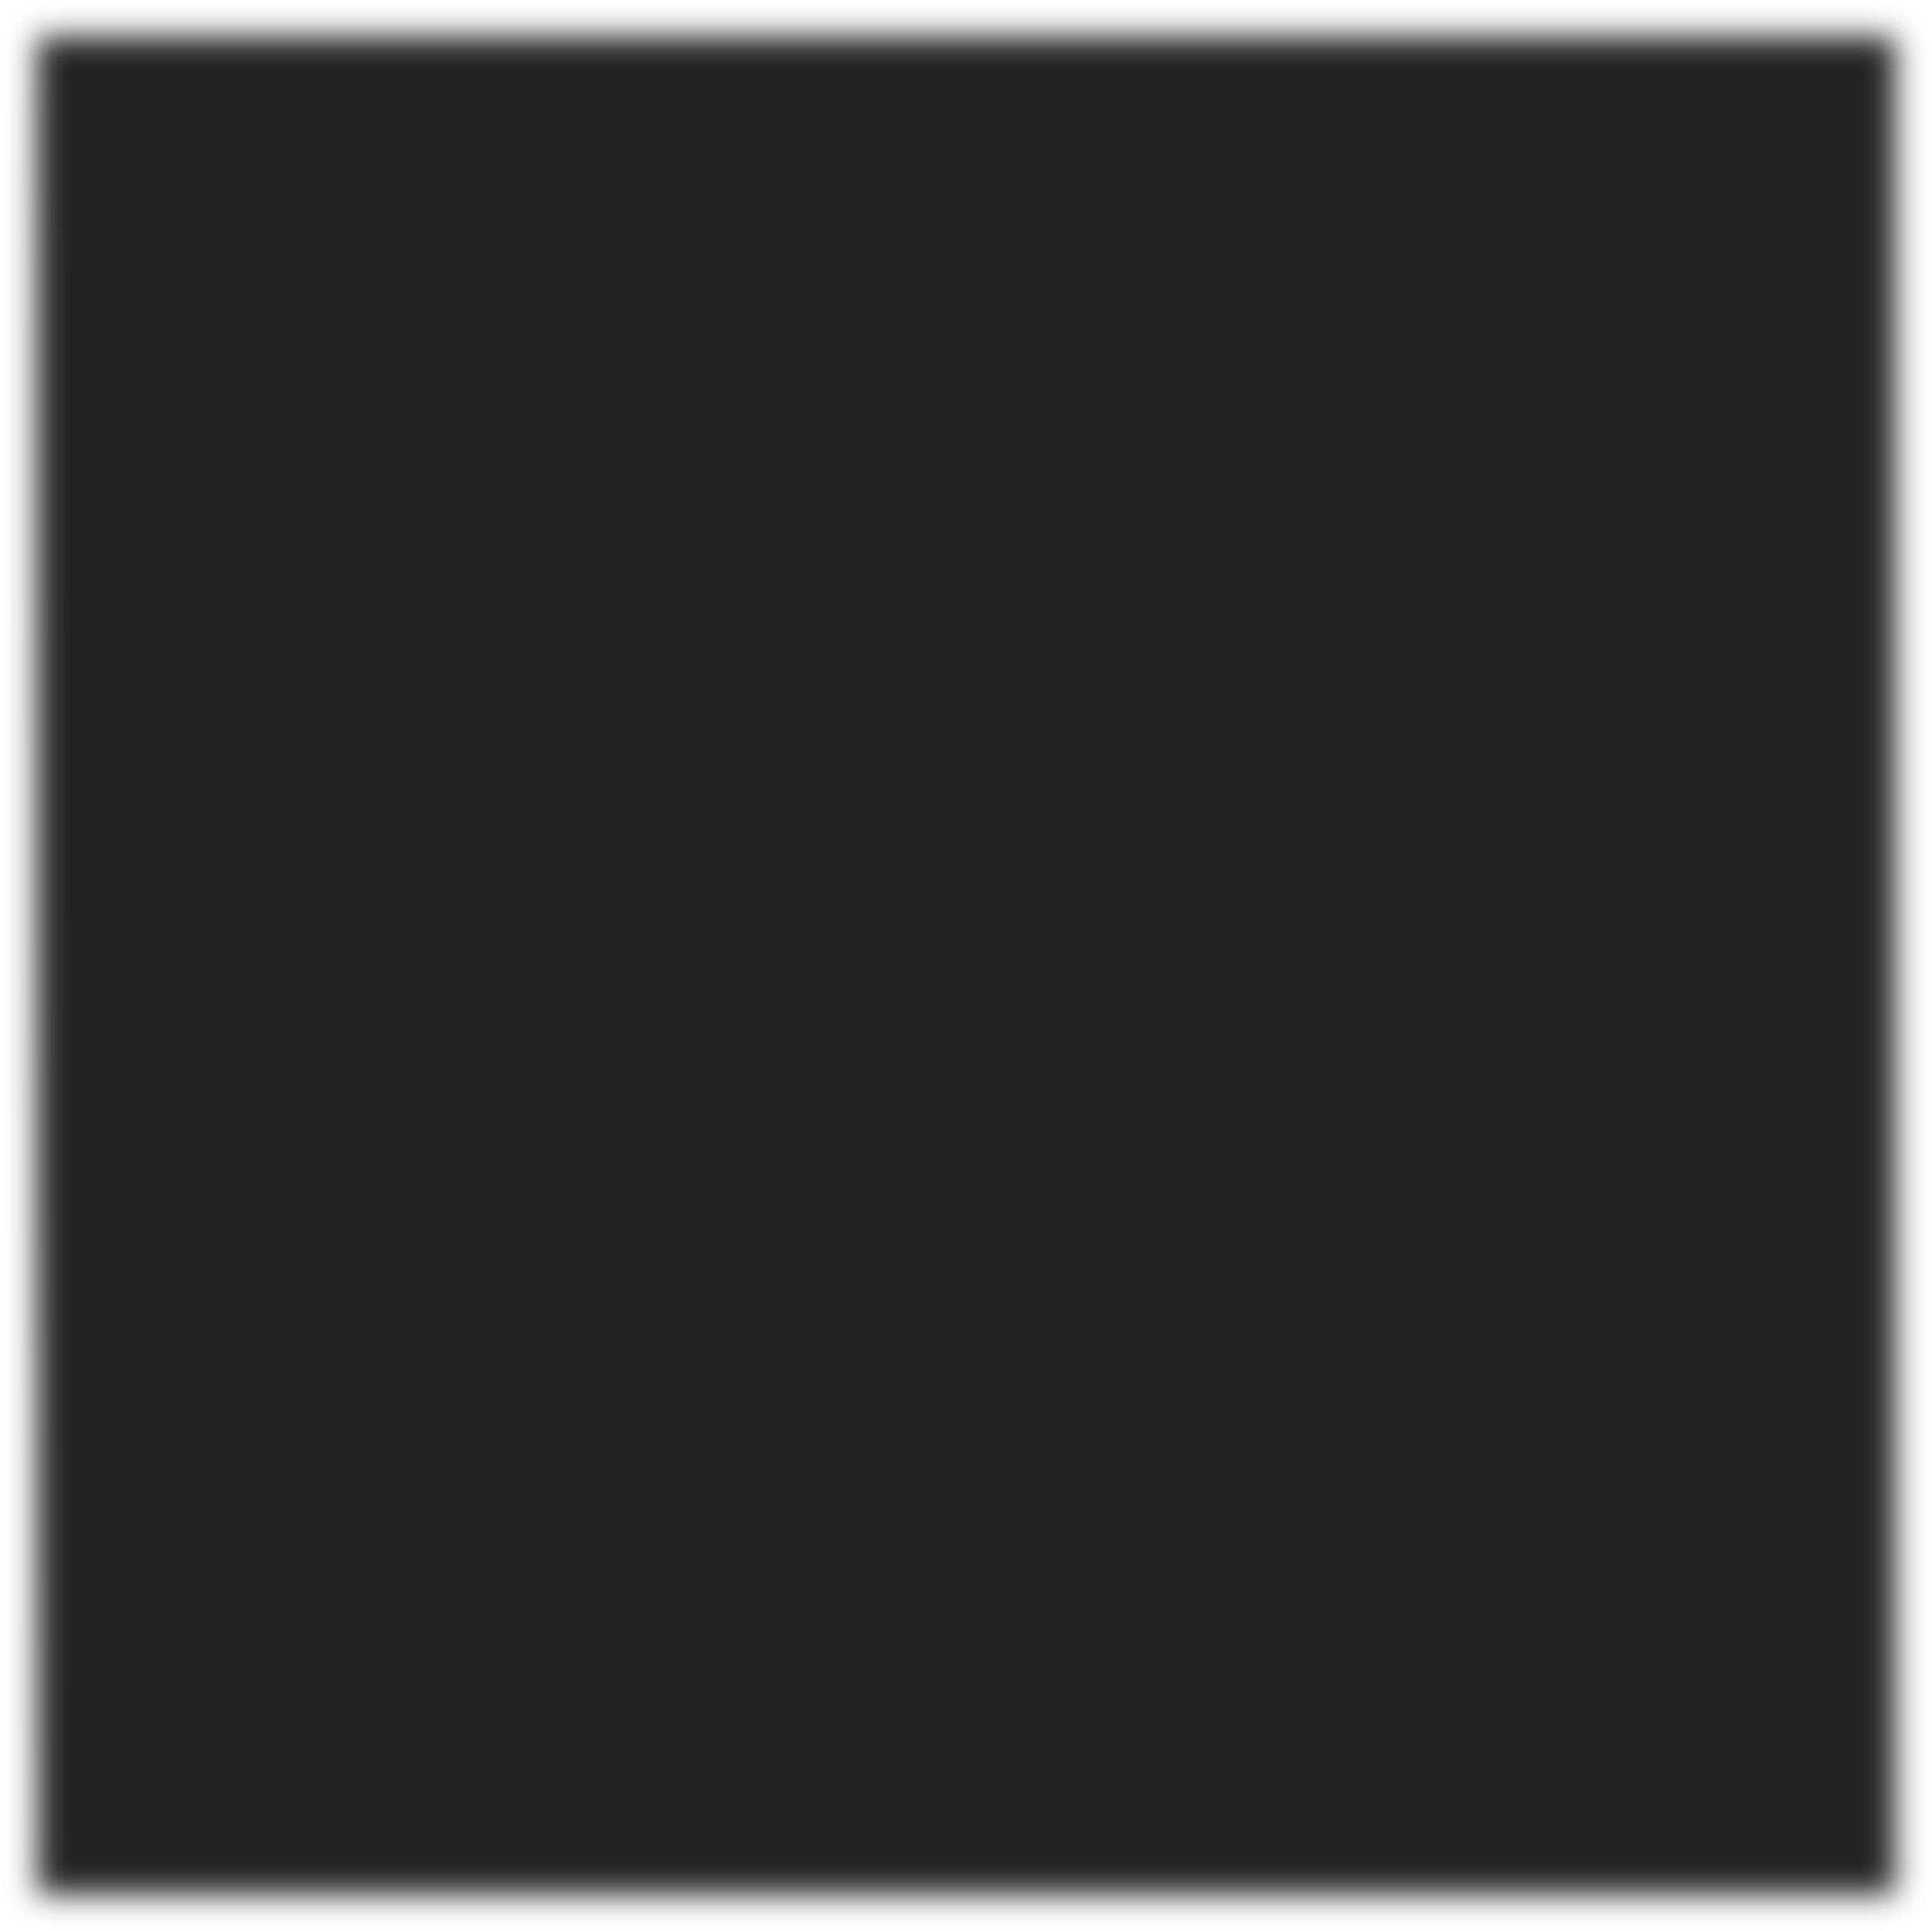
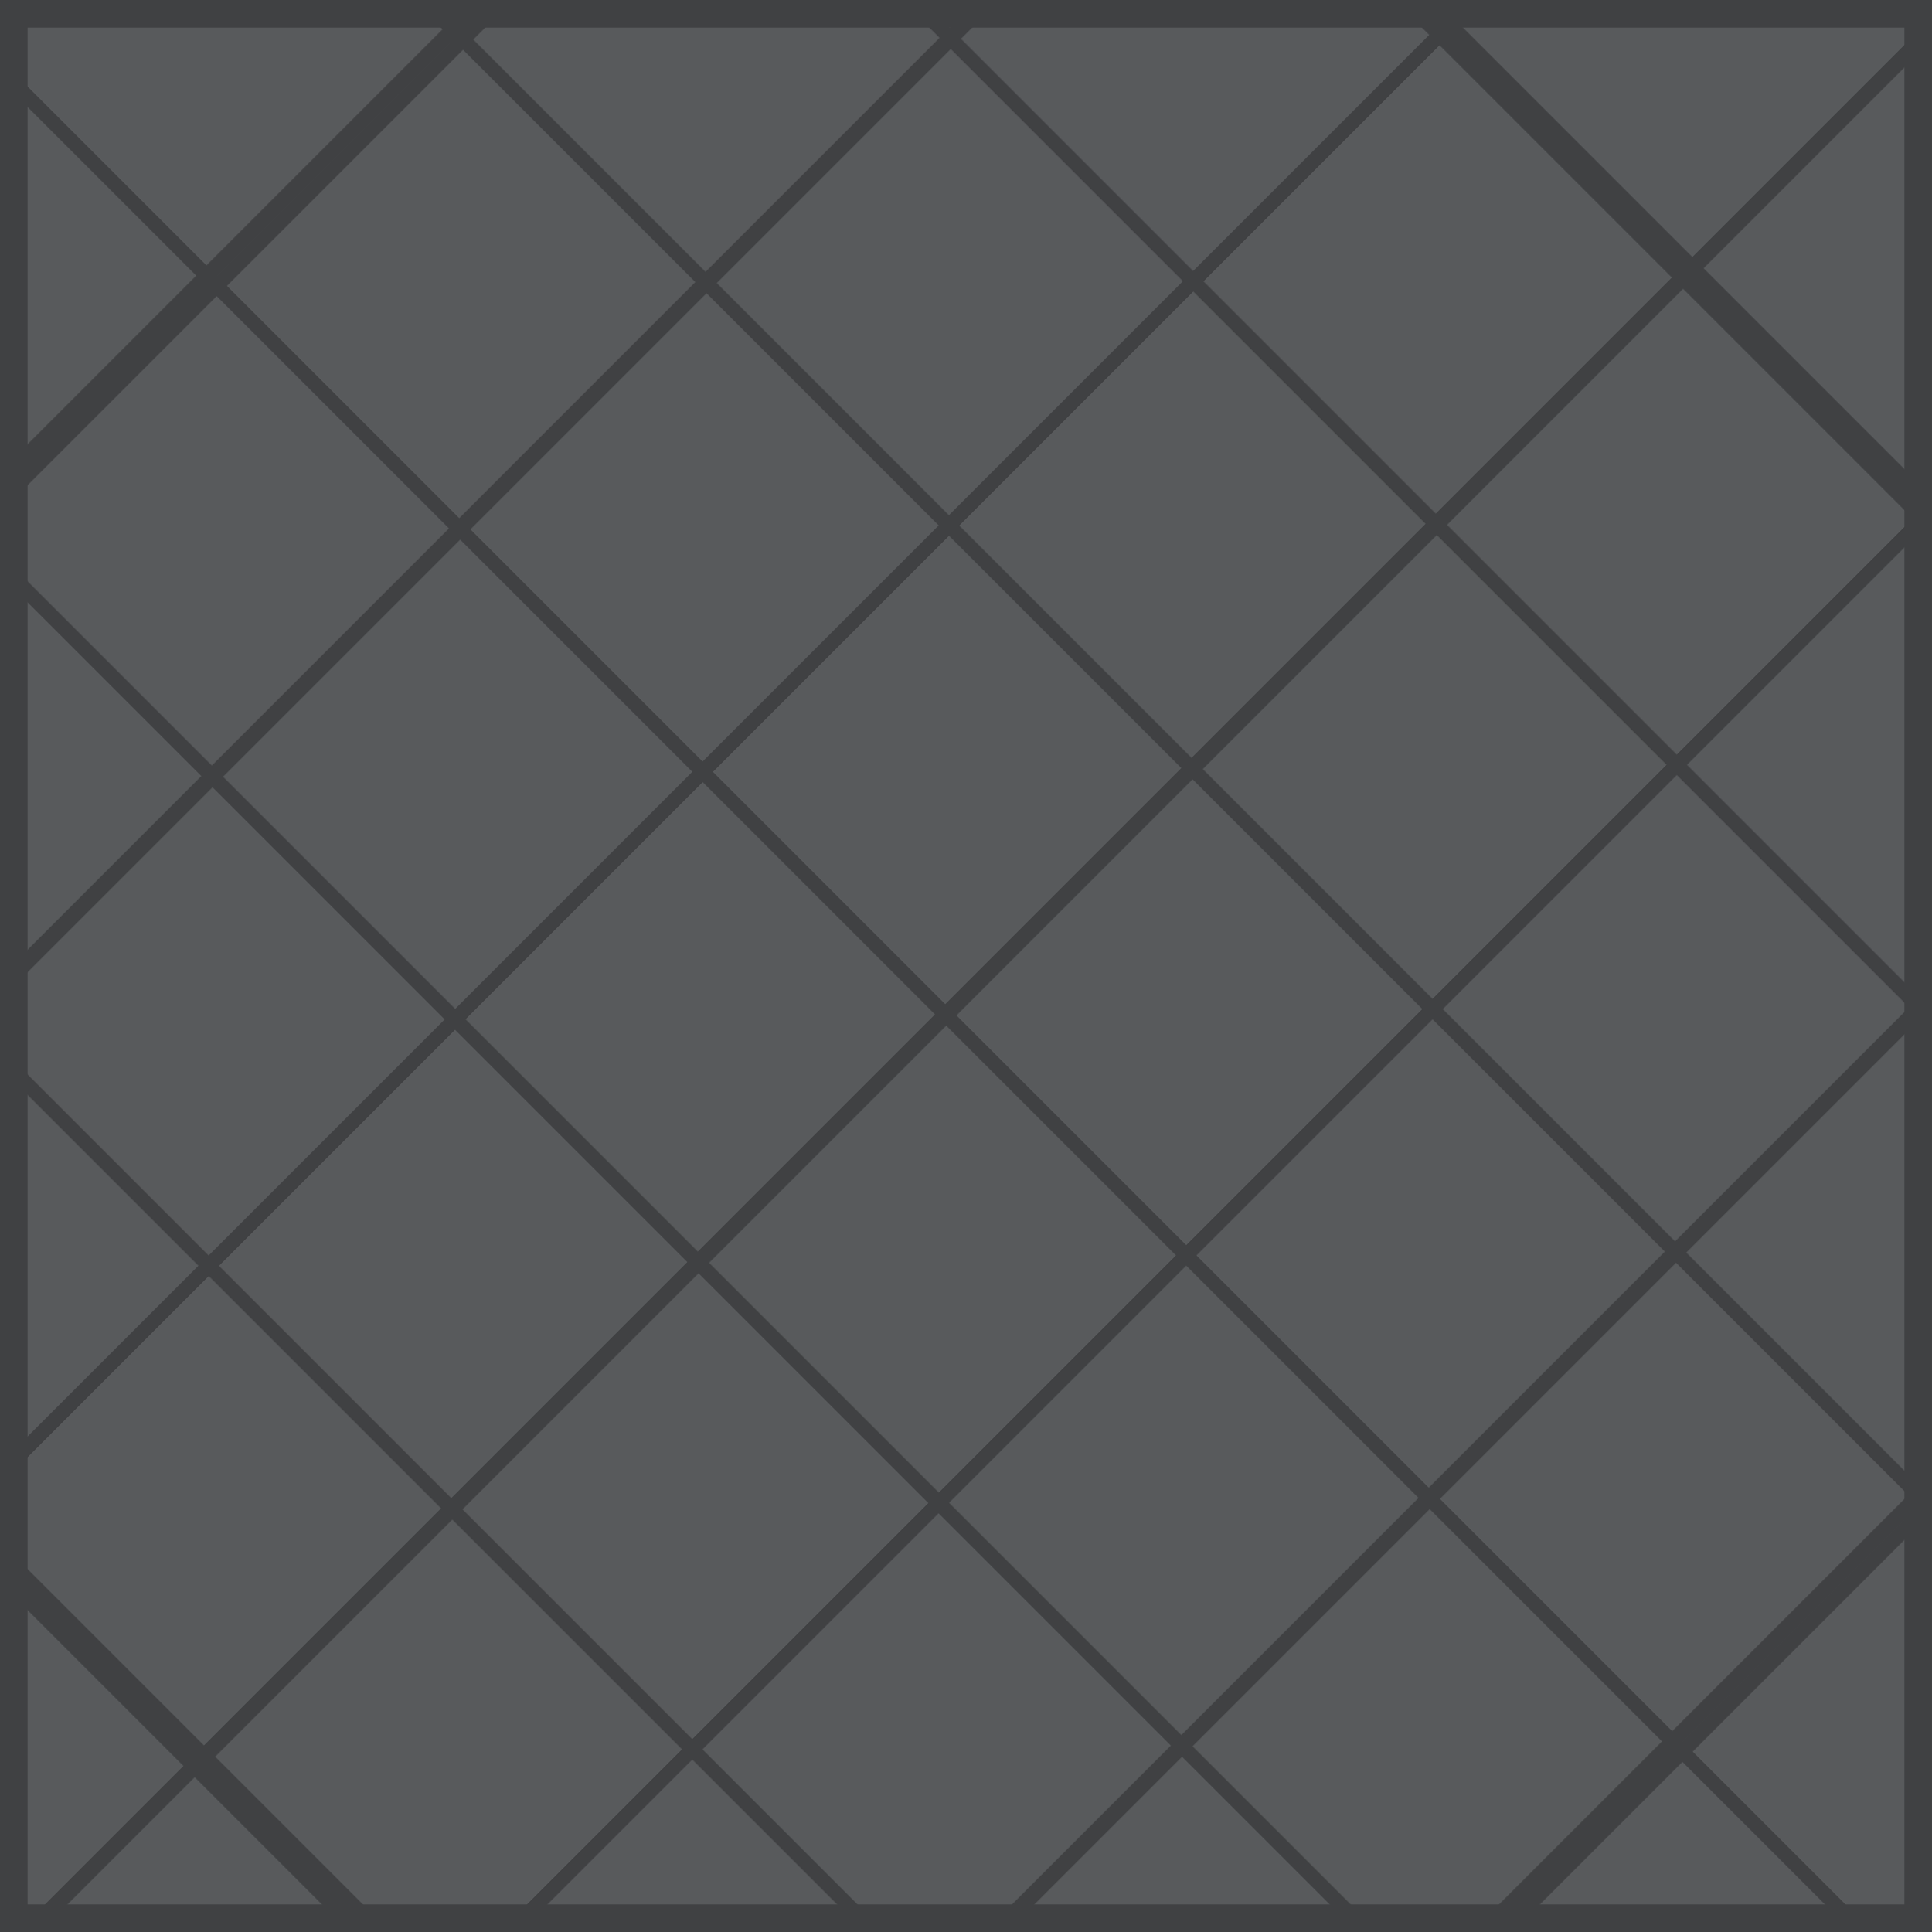
- <svg xmlns="http://www.w3.org/2000/svg" xml:space="preserve" width="285.122" height="285" viewBox="0 0 285.122 285">
-   <defs>
-     <filter id="a" width="1.041" height="1.041" x="-.02" y="-.02" style="color-interpolation-filters:sRGB">
-       <feGaussianBlur stdDeviation="4.428" />
-     </filter>
+ <svg xmlns="http://www.w3.org/2000/svg" xmlns:xlink="http://www.w3.org/1999/xlink" xml:space="preserve" width="529.177" height="529.178" viewBox="0 0 529.177 529.178" version="1.1" id="svg46">
+   <defs id="defs34">
+     <pattern xlink:href="#a" id="b" x="0" y="0" patternTransform="rotate(45 353.74 490.638)" preserveAspectRatio="xMidYMid" />
+     <pattern id="a" width="567.73" height="576.495" patternTransform="translate(193.155 48.297)" patternUnits="userSpaceOnUse" preserveAspectRatio="xMidYMid" style="fill:#000000">
+       <path d="M220.451 50.277h93.93v95.805h-93.93Zm94.321 0h93.929v95.805h-93.929z" style="fill:#585a5c;stroke:#404143;stroke-width:3.961" transform="translate(-218.47 -48.297)" id="path3" />
+       <path d="M220.451 145.682h93.93v95.805h-93.93Zm94.321 0h93.929v95.805h-93.929z" style="fill:#585a5c;stroke:#404143;stroke-width:3.961" transform="translate(-218.47 -48.297)" id="path5" />
+       <path d="M408.701 50.277h93.93v95.805H408.7zm94.321 0h93.929v95.805h-93.929z" style="fill:#585a5c;stroke:#404143;stroke-width:3.961" transform="translate(-218.47 -48.297)" id="path7" />
+       <path d="M408.701 145.682h93.93v95.805H408.7zm94.321 0h93.929v95.805h-93.929zm-282.571 94.605h93.93v95.805h-93.93z" style="fill:#585a5c;stroke:#404143;stroke-width:3.961" transform="translate(-218.47 -48.297)" id="path9" />
+       <path d="M314.772 240.287h93.929v95.805h-93.929zm-94.321 95.405h93.93v95.805h-93.93z" style="fill:#585a5c;stroke:#404143;stroke-width:3.961" transform="translate(-218.47 -48.297)" id="path11" />
+       <path d="M314.772 335.692h93.929v95.805h-93.929z" style="fill:#585a5c;stroke:#404143;stroke-width:3.961" transform="translate(-218.47 -48.297)" id="path13" />
+       <path d="M408.701 240.287h93.93v95.805H408.7zm94.321 0h93.929v95.805h-93.929z" style="fill:#585a5c;stroke:#404143;stroke-width:3.961" transform="translate(-218.47 -48.297)" id="path15" />
+       <path d="M408.701 335.692h93.93v95.805H408.7zm94.321 0h93.929v95.805h-93.929zM595.97 50.277h93.93v95.805h-93.93zm94.321 0h93.93v95.805h-93.93z" style="fill:#585a5c;stroke:#404143;stroke-width:3.961" transform="translate(-218.47 -48.297)" id="path17" />
+       <path d="M595.97 145.682h93.93v95.805h-93.93zm94.321 0h93.93v95.805h-93.93z" style="fill:#585a5c;stroke:#404143;stroke-width:3.961" transform="translate(-218.47 -48.297)" id="path19" />
+       <path d="M595.97 240.287h93.93v95.805h-93.93zm94.321 0h93.93v95.805h-93.93z" style="fill:#585a5c;stroke:#404143;stroke-width:3.961" transform="translate(-218.47 -48.297)" id="path21" />
+       <path d="M595.97 335.692h93.93v95.805h-93.93zm94.321 0h93.93v95.805h-93.93zM220.45 431.601h93.93v95.805h-93.93zm94.322 0H408.7v95.805h-93.93Z" style="fill:#585a5c;stroke:#404143;stroke-width:3.961" transform="translate(-218.47 -48.297)" id="path23" />
+       <path d="M220.45 527.006h93.93v95.805h-93.93zm94.322 0H408.7v95.805h-93.93Zm93.929-95.405h93.929v95.805H408.7zm94.321 0h93.929v95.805h-93.93Z" style="fill:#585a5c;stroke:#404143;stroke-width:3.961" transform="translate(-218.47 -48.297)" id="path25" />
+       <path d="M408.701 527.006h93.929v95.805H408.7zm94.321 0h93.929v95.805h-93.93Z" style="fill:#585a5c;stroke:#404143;stroke-width:3.961" transform="translate(-218.47 -48.297)" id="path27" />
+       <path d="M595.97 431.601h93.93v95.805h-93.93zm94.321 0h93.93v95.805h-93.93z" style="fill:#585a5c;stroke:#404143;stroke-width:3.961" transform="translate(-218.47 -48.297)" id="path29" />
+       <path d="M595.97 527.006h93.93v95.805h-93.93zm94.321 0h93.93v95.805h-93.93z" style="fill:#585a5c;stroke:#404143;stroke-width:3.961" transform="translate(-218.47 -48.297)" id="path31" />
+     </pattern>
  </defs>
-   <g style="fill:#585a5c;fill-opacity:1;stroke:#404143;stroke-width:.221;stroke-dasharray:none;stroke-opacity:1">
-     <path d="M-7.9-7.9c-.546.402 0 546 0 546h546v-546Z" style="mix-blend-mode:normal;fill:#000;fill-opacity:.86;stroke-width:.898;filter:url(#a)" transform="translate(9.641 9.52)scale(.50163)" />
+   <g style="fill:#585a5c;fill-opacity:1;stroke:#404143;stroke-width:0.221;stroke-dasharray:none;stroke-opacity:1" id="g44" transform="translate(-0.00315654,-1.006798)">
+     <g transform="matrix(17.11591,0,0,17.11591,48.352,43.766)" id="g40">
+       <path d="M 193.155,23.68 H 714.729 V 545.255 H 193.155 Z" style="fill:url(#b);fill-opacity:1;stroke:#404143;stroke-width:7.559;stroke-dasharray:none;stroke-opacity:1" transform="matrix(0.05843,0,0,0.05843,-13.89,-3.661)" id="path36" />
+     </g>
  </g>
</svg>
